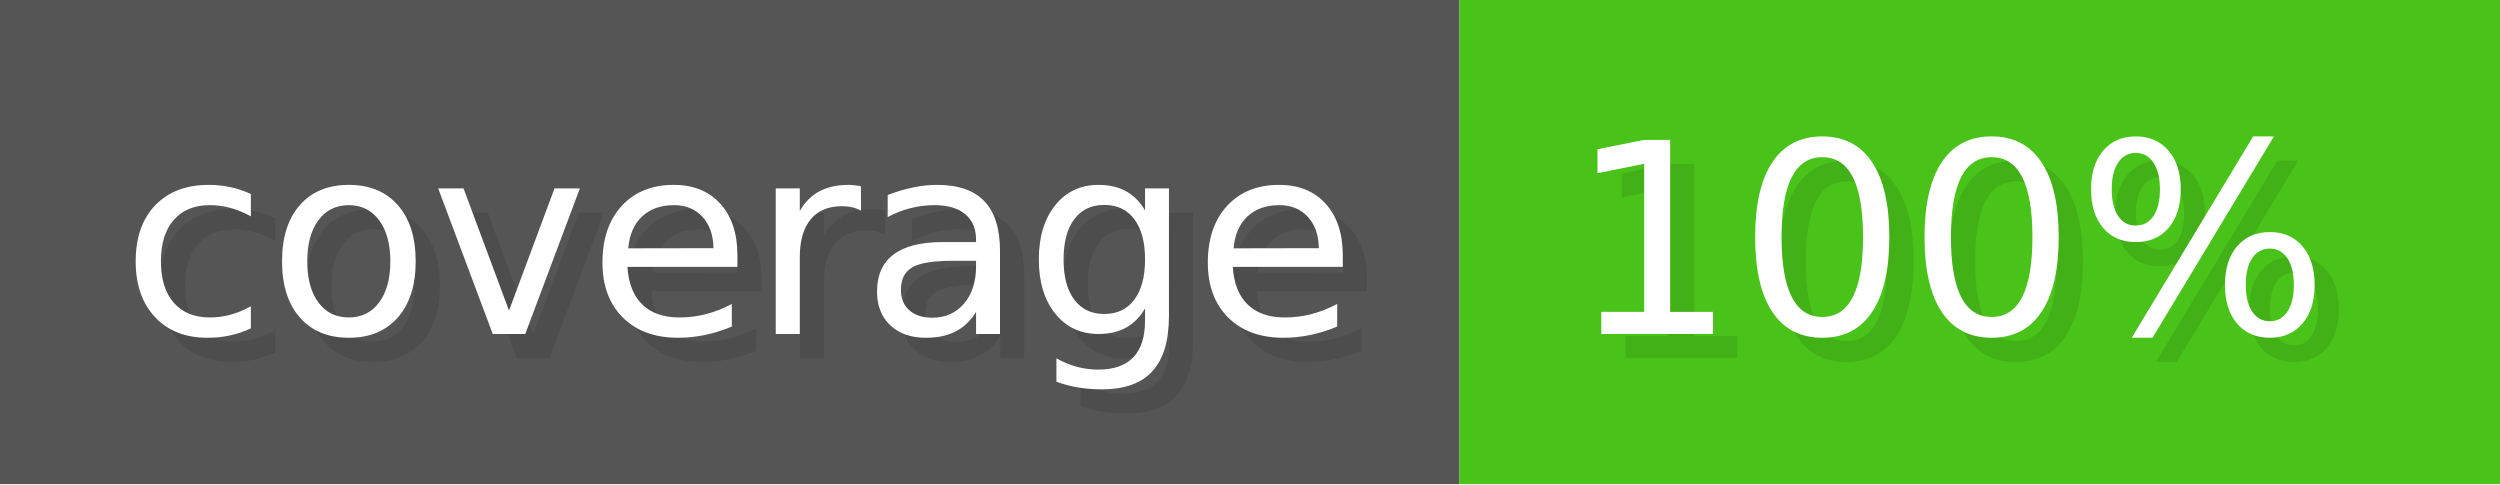
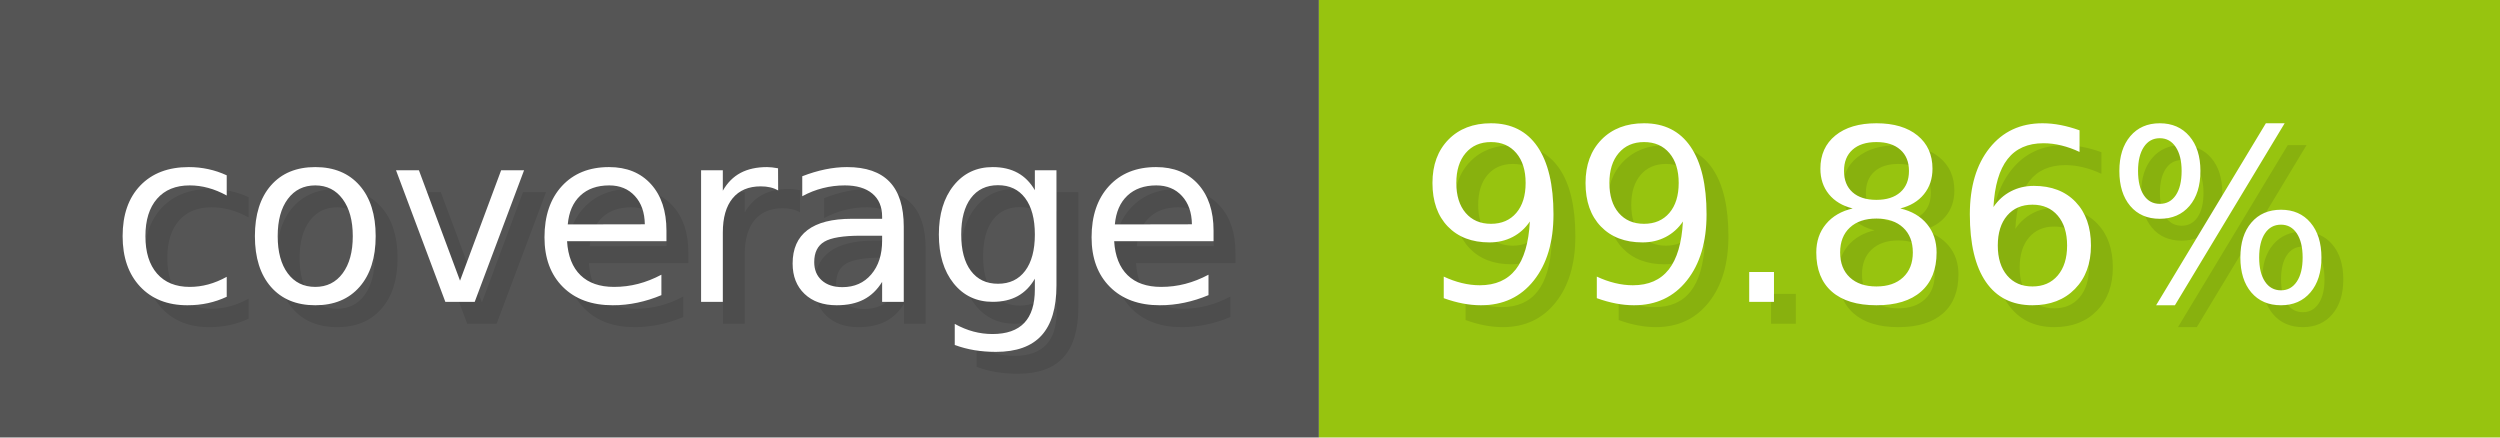
- <svg xmlns="http://www.w3.org/2000/svg" width="103.3" height="20" viewBox="0 0 1033 200" role="img" aria-label="coverage: 100%">
+ <svg xmlns="http://www.w3.org/2000/svg" width="114.3" height="20" viewBox="0 0 1143 200" role="img" aria-label="coverage: 99.86%">
  <g>
    <rect fill="#555" width="603" height="200" />
-     <rect fill="#49c31a" x="603" width="430" height="200" />
+     <rect fill="#97c40f" x="603" width="540" height="200" />
  </g>
  <g aria-hidden="true" fill="#fff" text-anchor="start" font-family="Verdana,DejaVu Sans,sans-serif" font-size="110">
    <text x="60" y="148" textLength="503" fill="#000" opacity="0.1">coverage</text>
    <text x="50" y="138" textLength="503">coverage</text>
-     <text x="658" y="148" textLength="330" fill="#000" opacity="0.1">100%</text>
-     <text x="648" y="138" textLength="330">100%</text>
+     <text x="658" y="148" textLength="440" fill="#000" opacity="0.1">99.86%</text>
+     <text x="648" y="138" textLength="440">99.86%</text>
  </g>
</svg>
